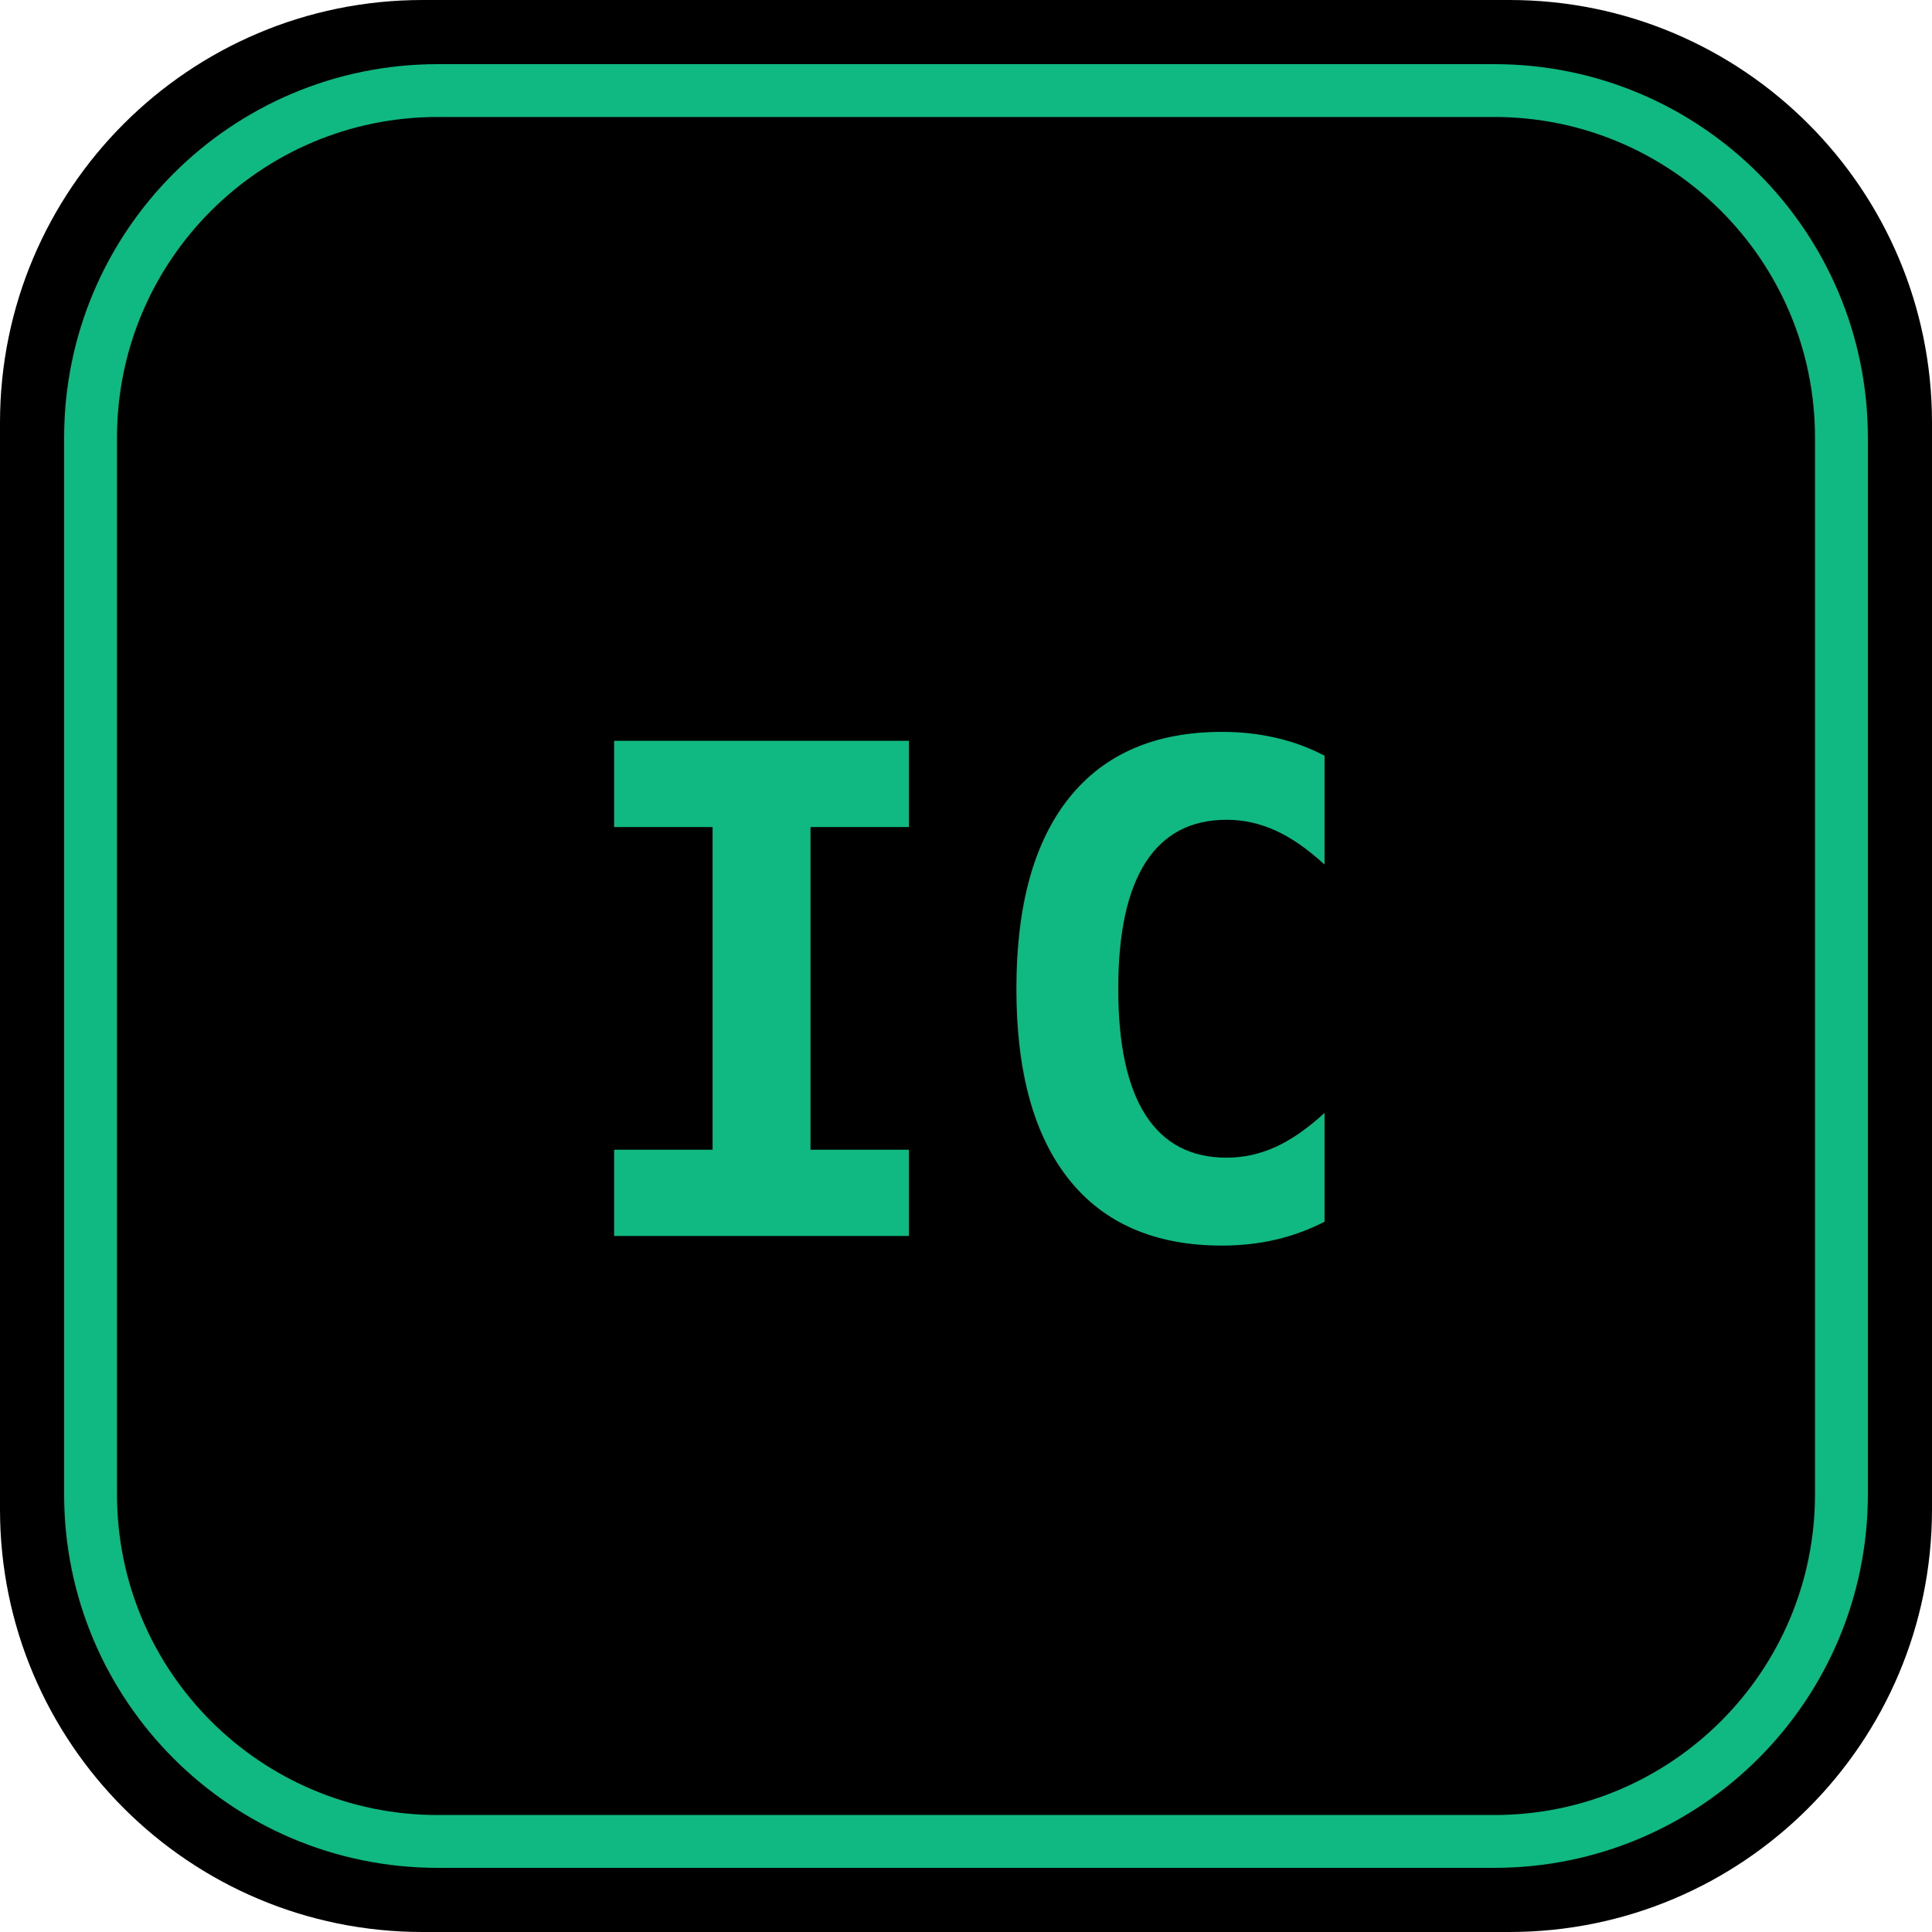
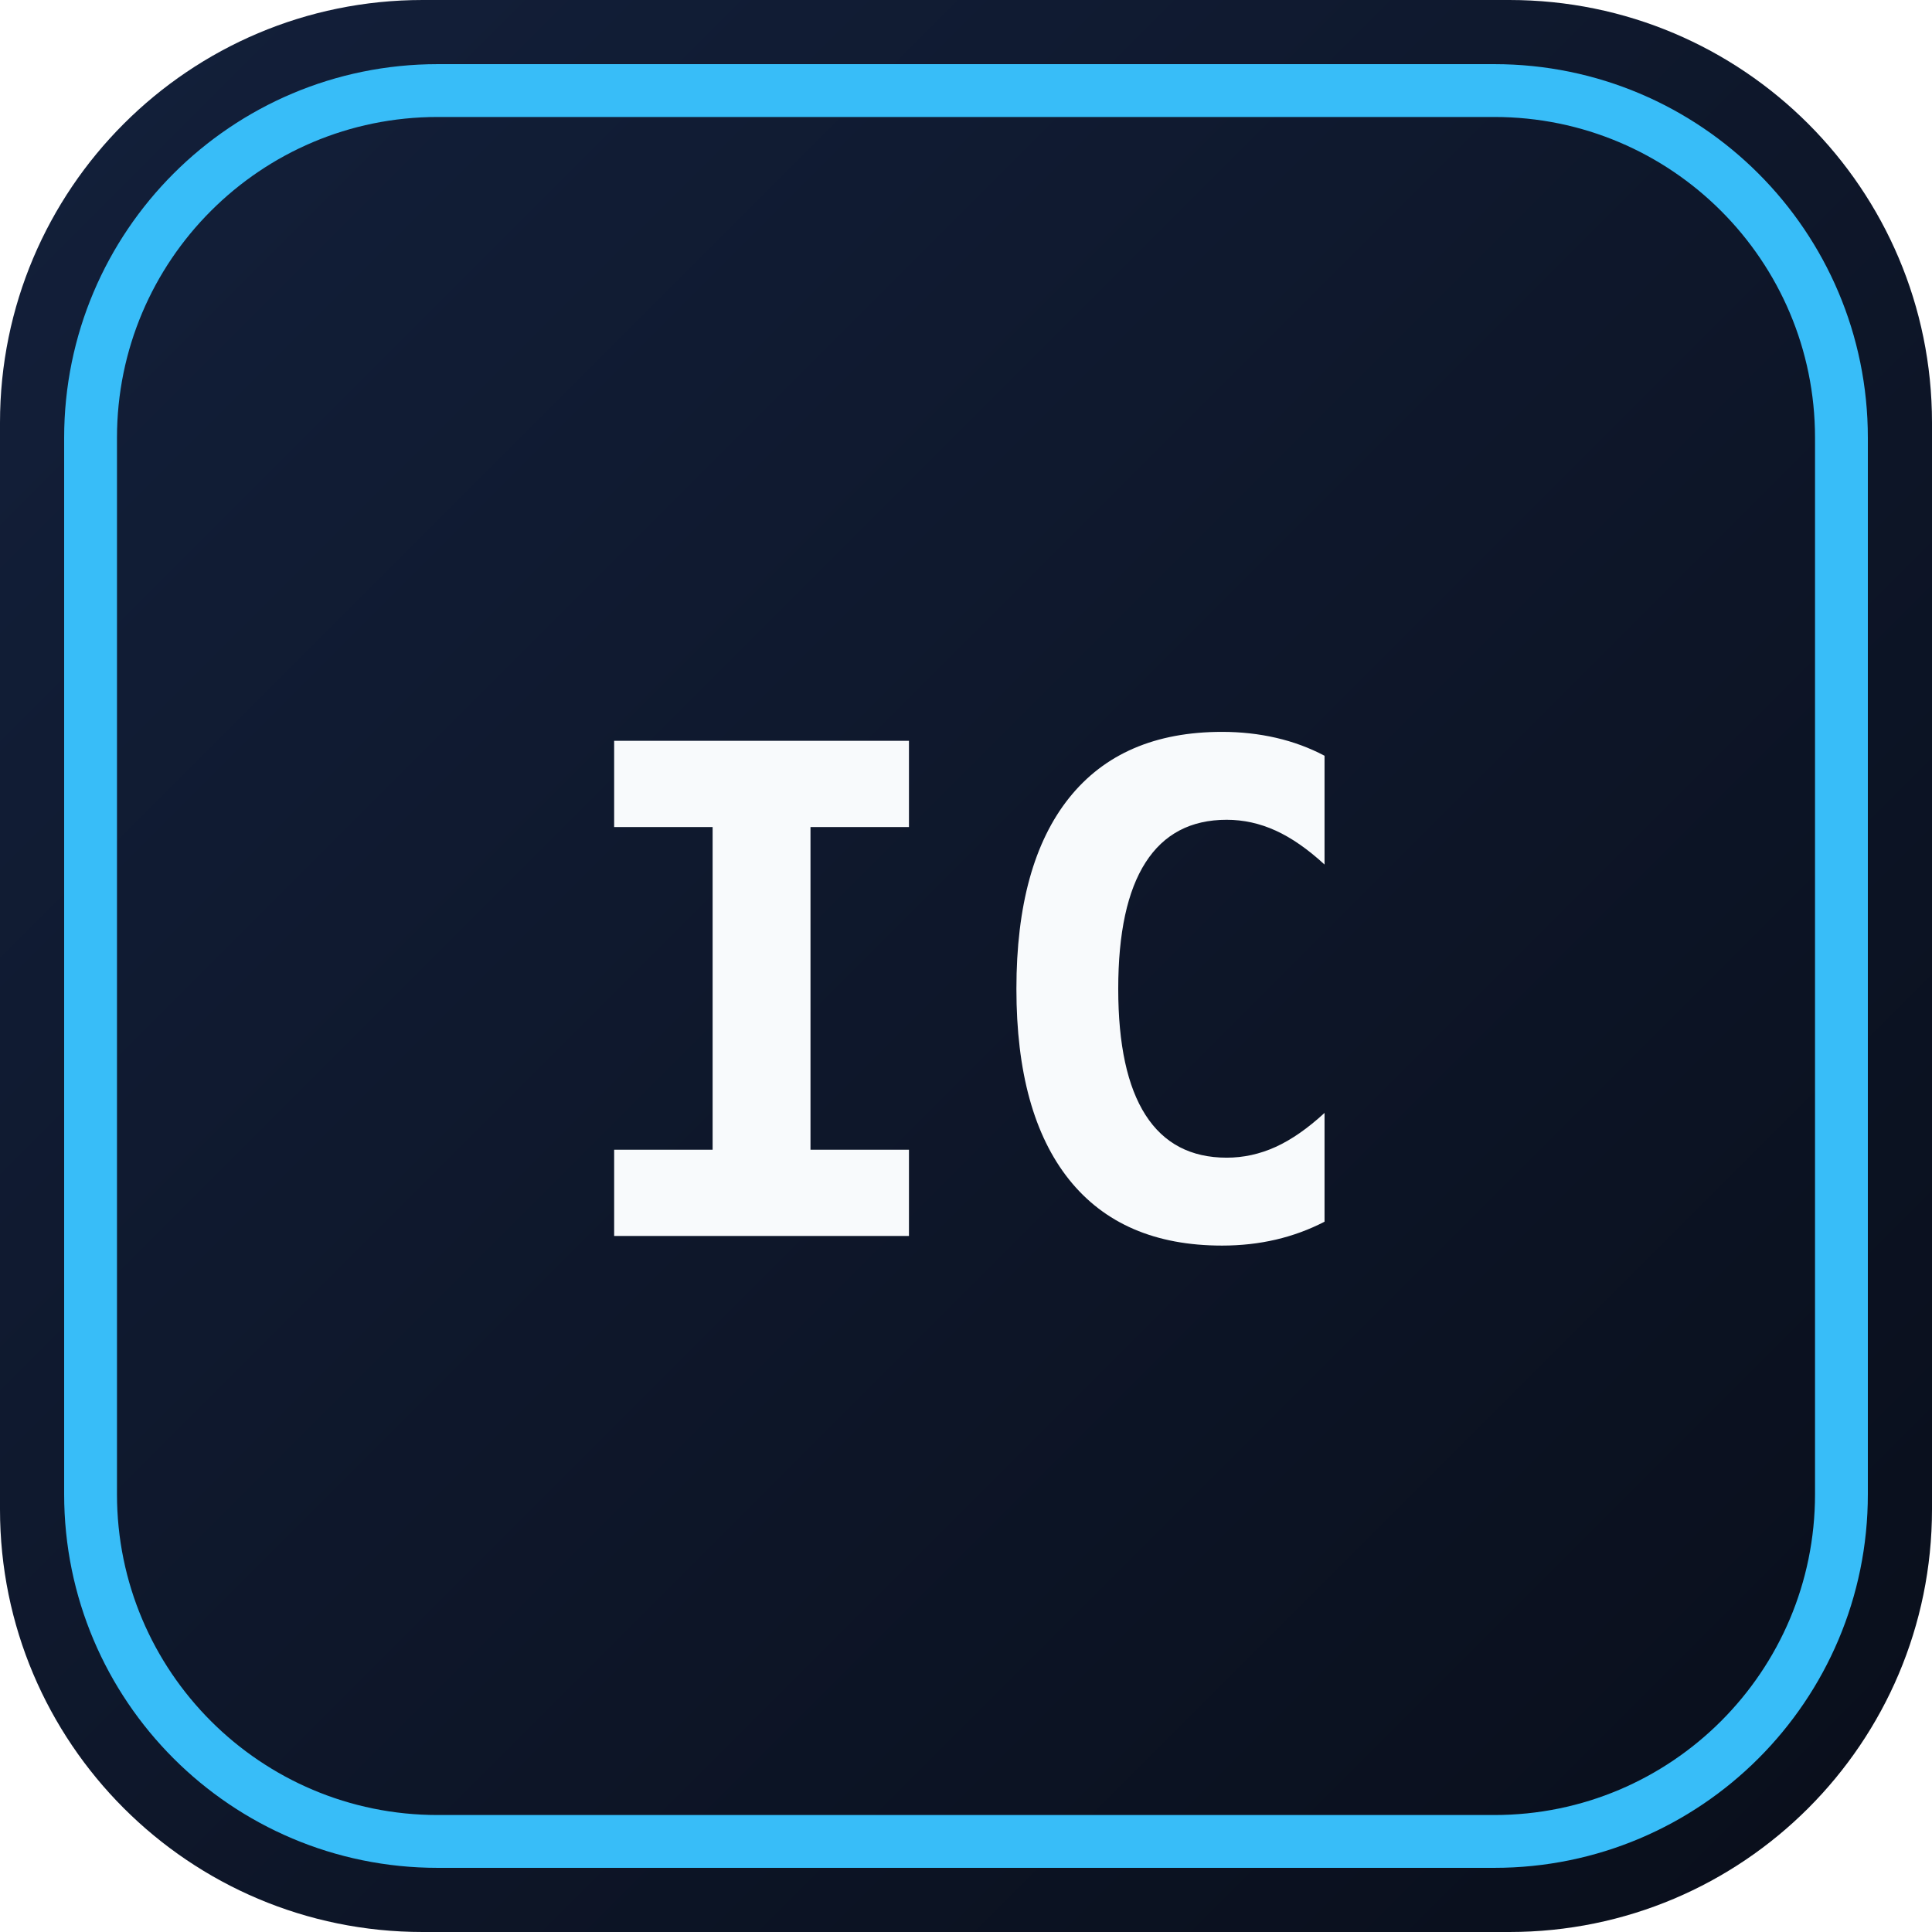
<svg xmlns="http://www.w3.org/2000/svg" viewBox="0 0 512 512">
-   <rect width="512" height="512" rx="112" fill="#000000" />
-   <rect x="24" y="24" width="464" height="464" rx="92" fill="none" stroke="#10B981" stroke-width="14" />
-   <text x="50%" y="54%" dominant-baseline="middle" text-anchor="middle" font-family="monospace" font-weight="700" font-size="180" fill="#10B981">IC</text>
+   <defs>
+     <linearGradient id="g" x1="0" y1="0" x2="1" y2="1">
+       <stop offset="0%" stop-color="#13203B" />
+       <stop offset="100%" stop-color="#090E1A" />
+     </linearGradient>
+   </defs>
+   <rect width="512" height="512" rx="112" fill="url(#g)" />
+   <rect x="24" y="24" width="464" height="464" rx="92" fill="none" stroke="#38BDF8" stroke-width="14" />
+   <text x="50%" y="54%" dominant-baseline="middle" text-anchor="middle" font-family="monospace" font-weight="800" font-size="180" fill="#F8FAFC">IC</text>
</svg>
